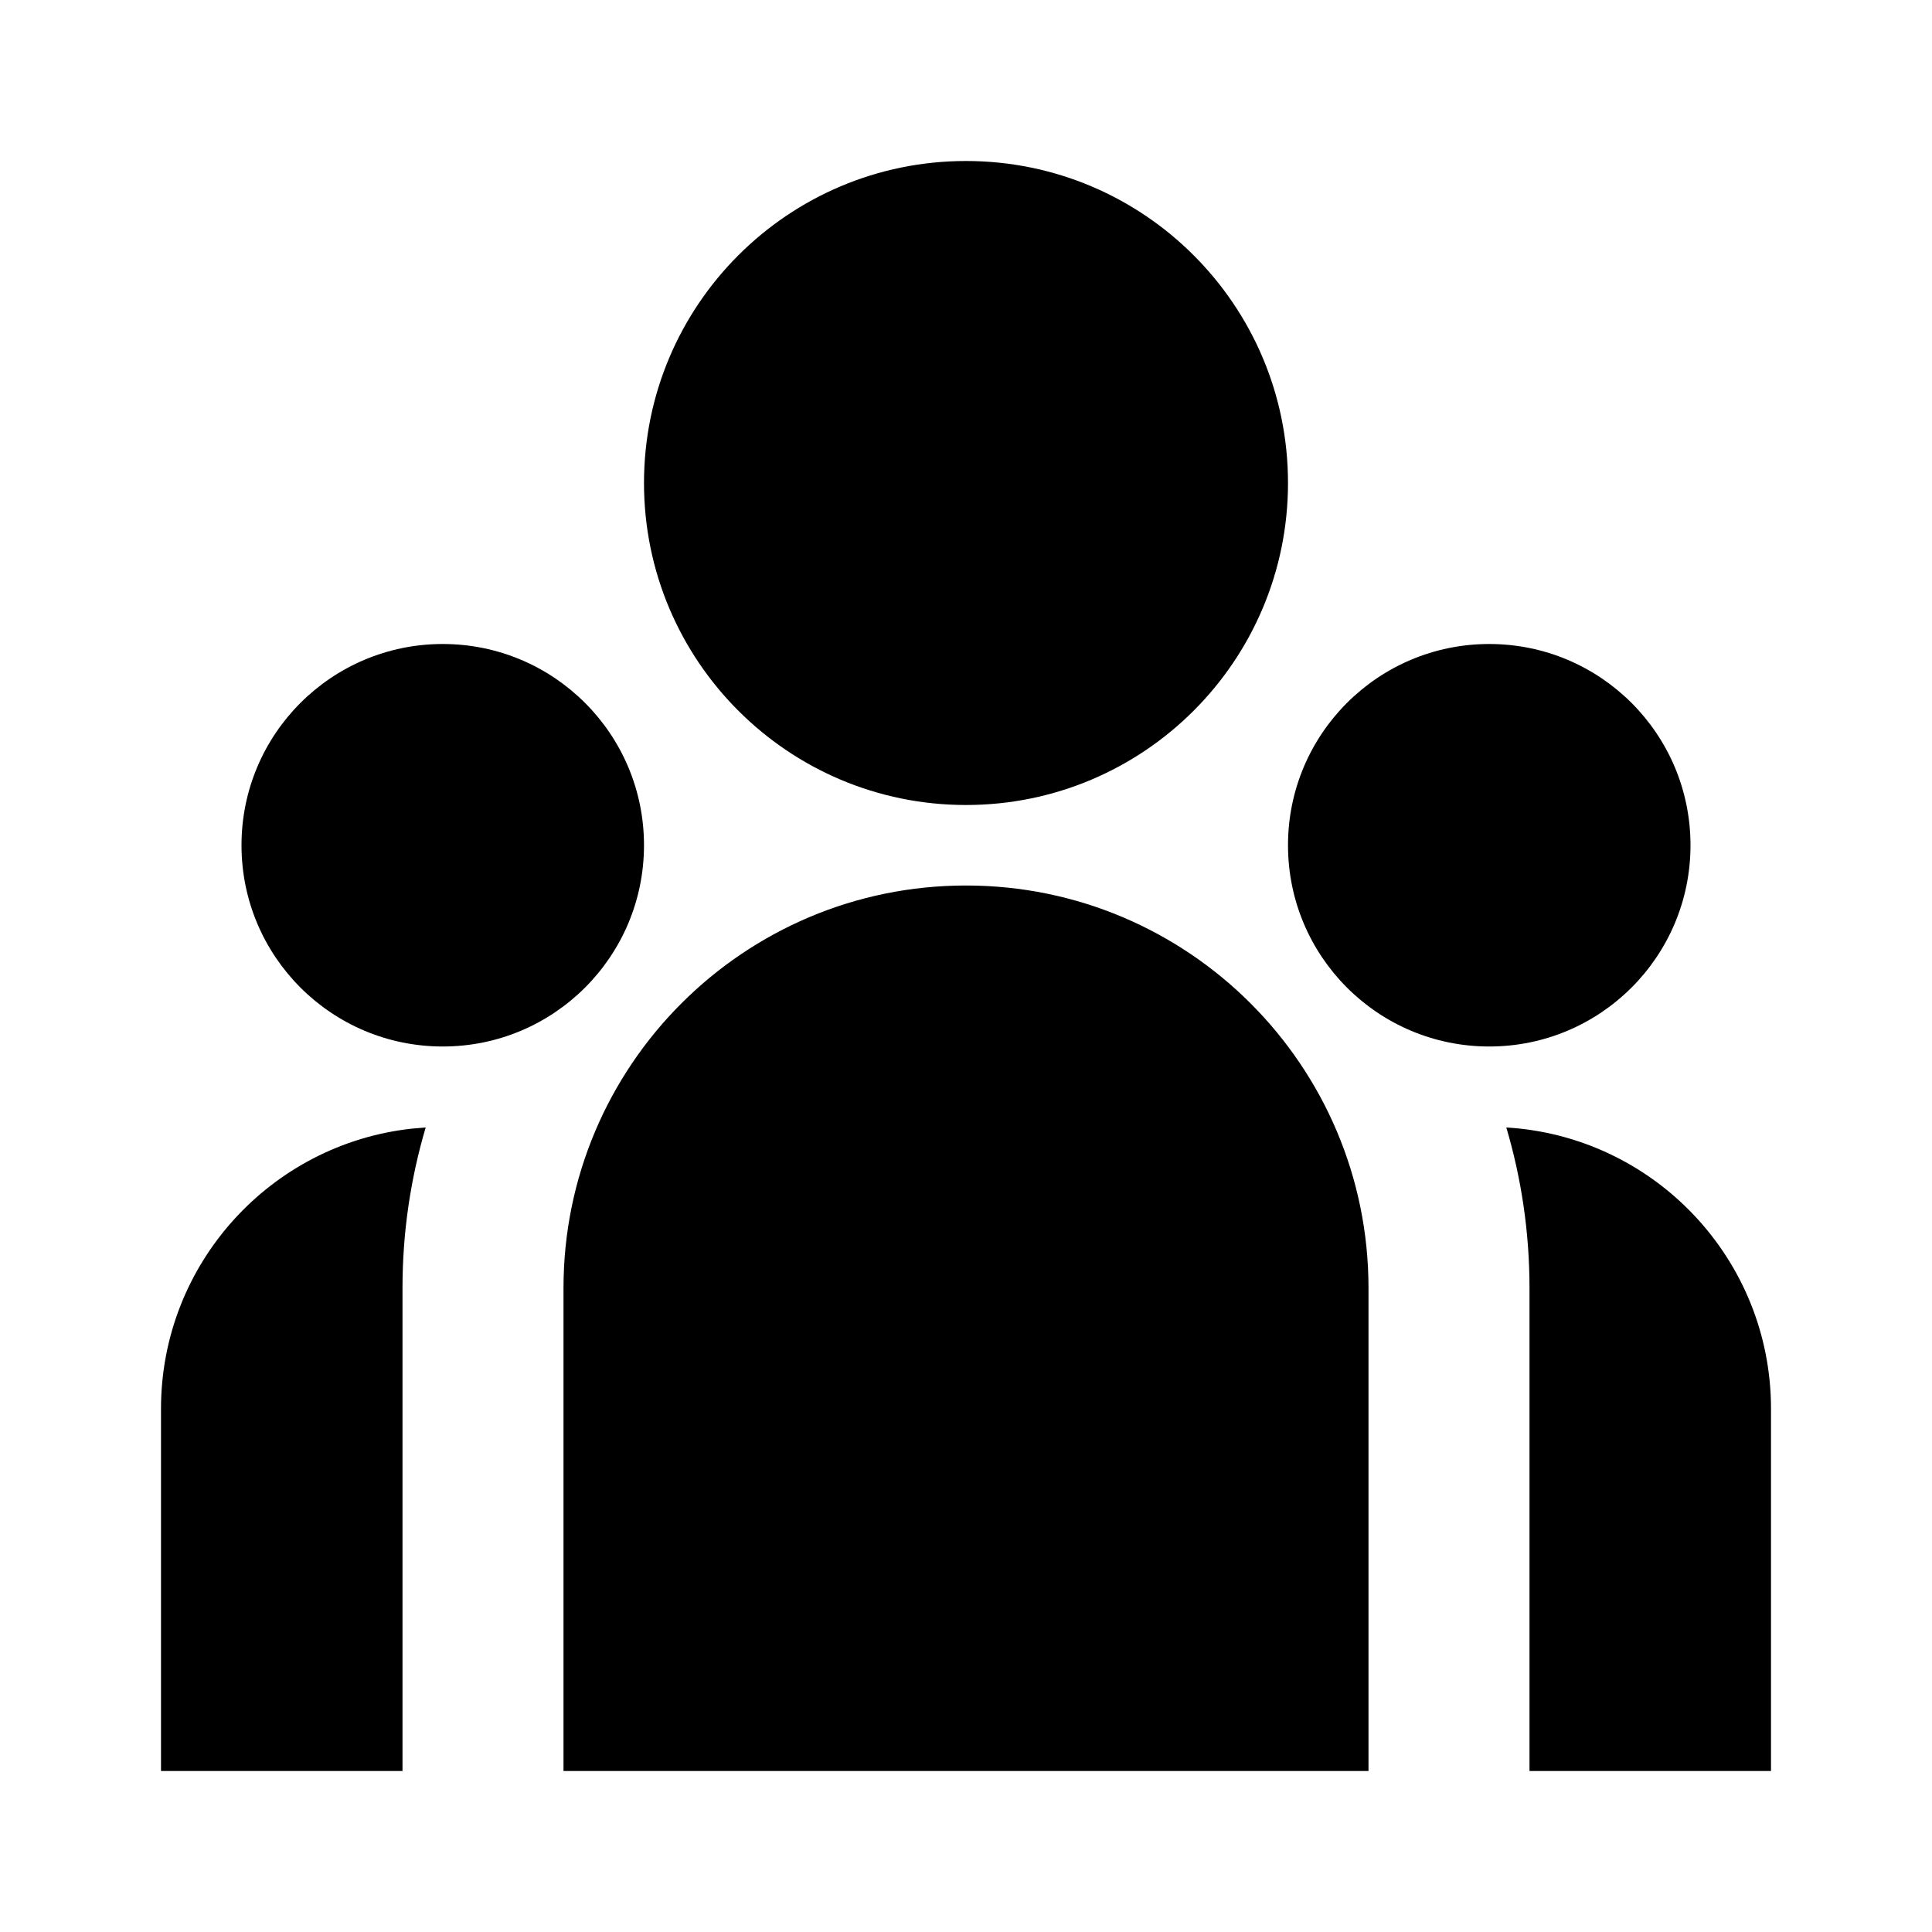
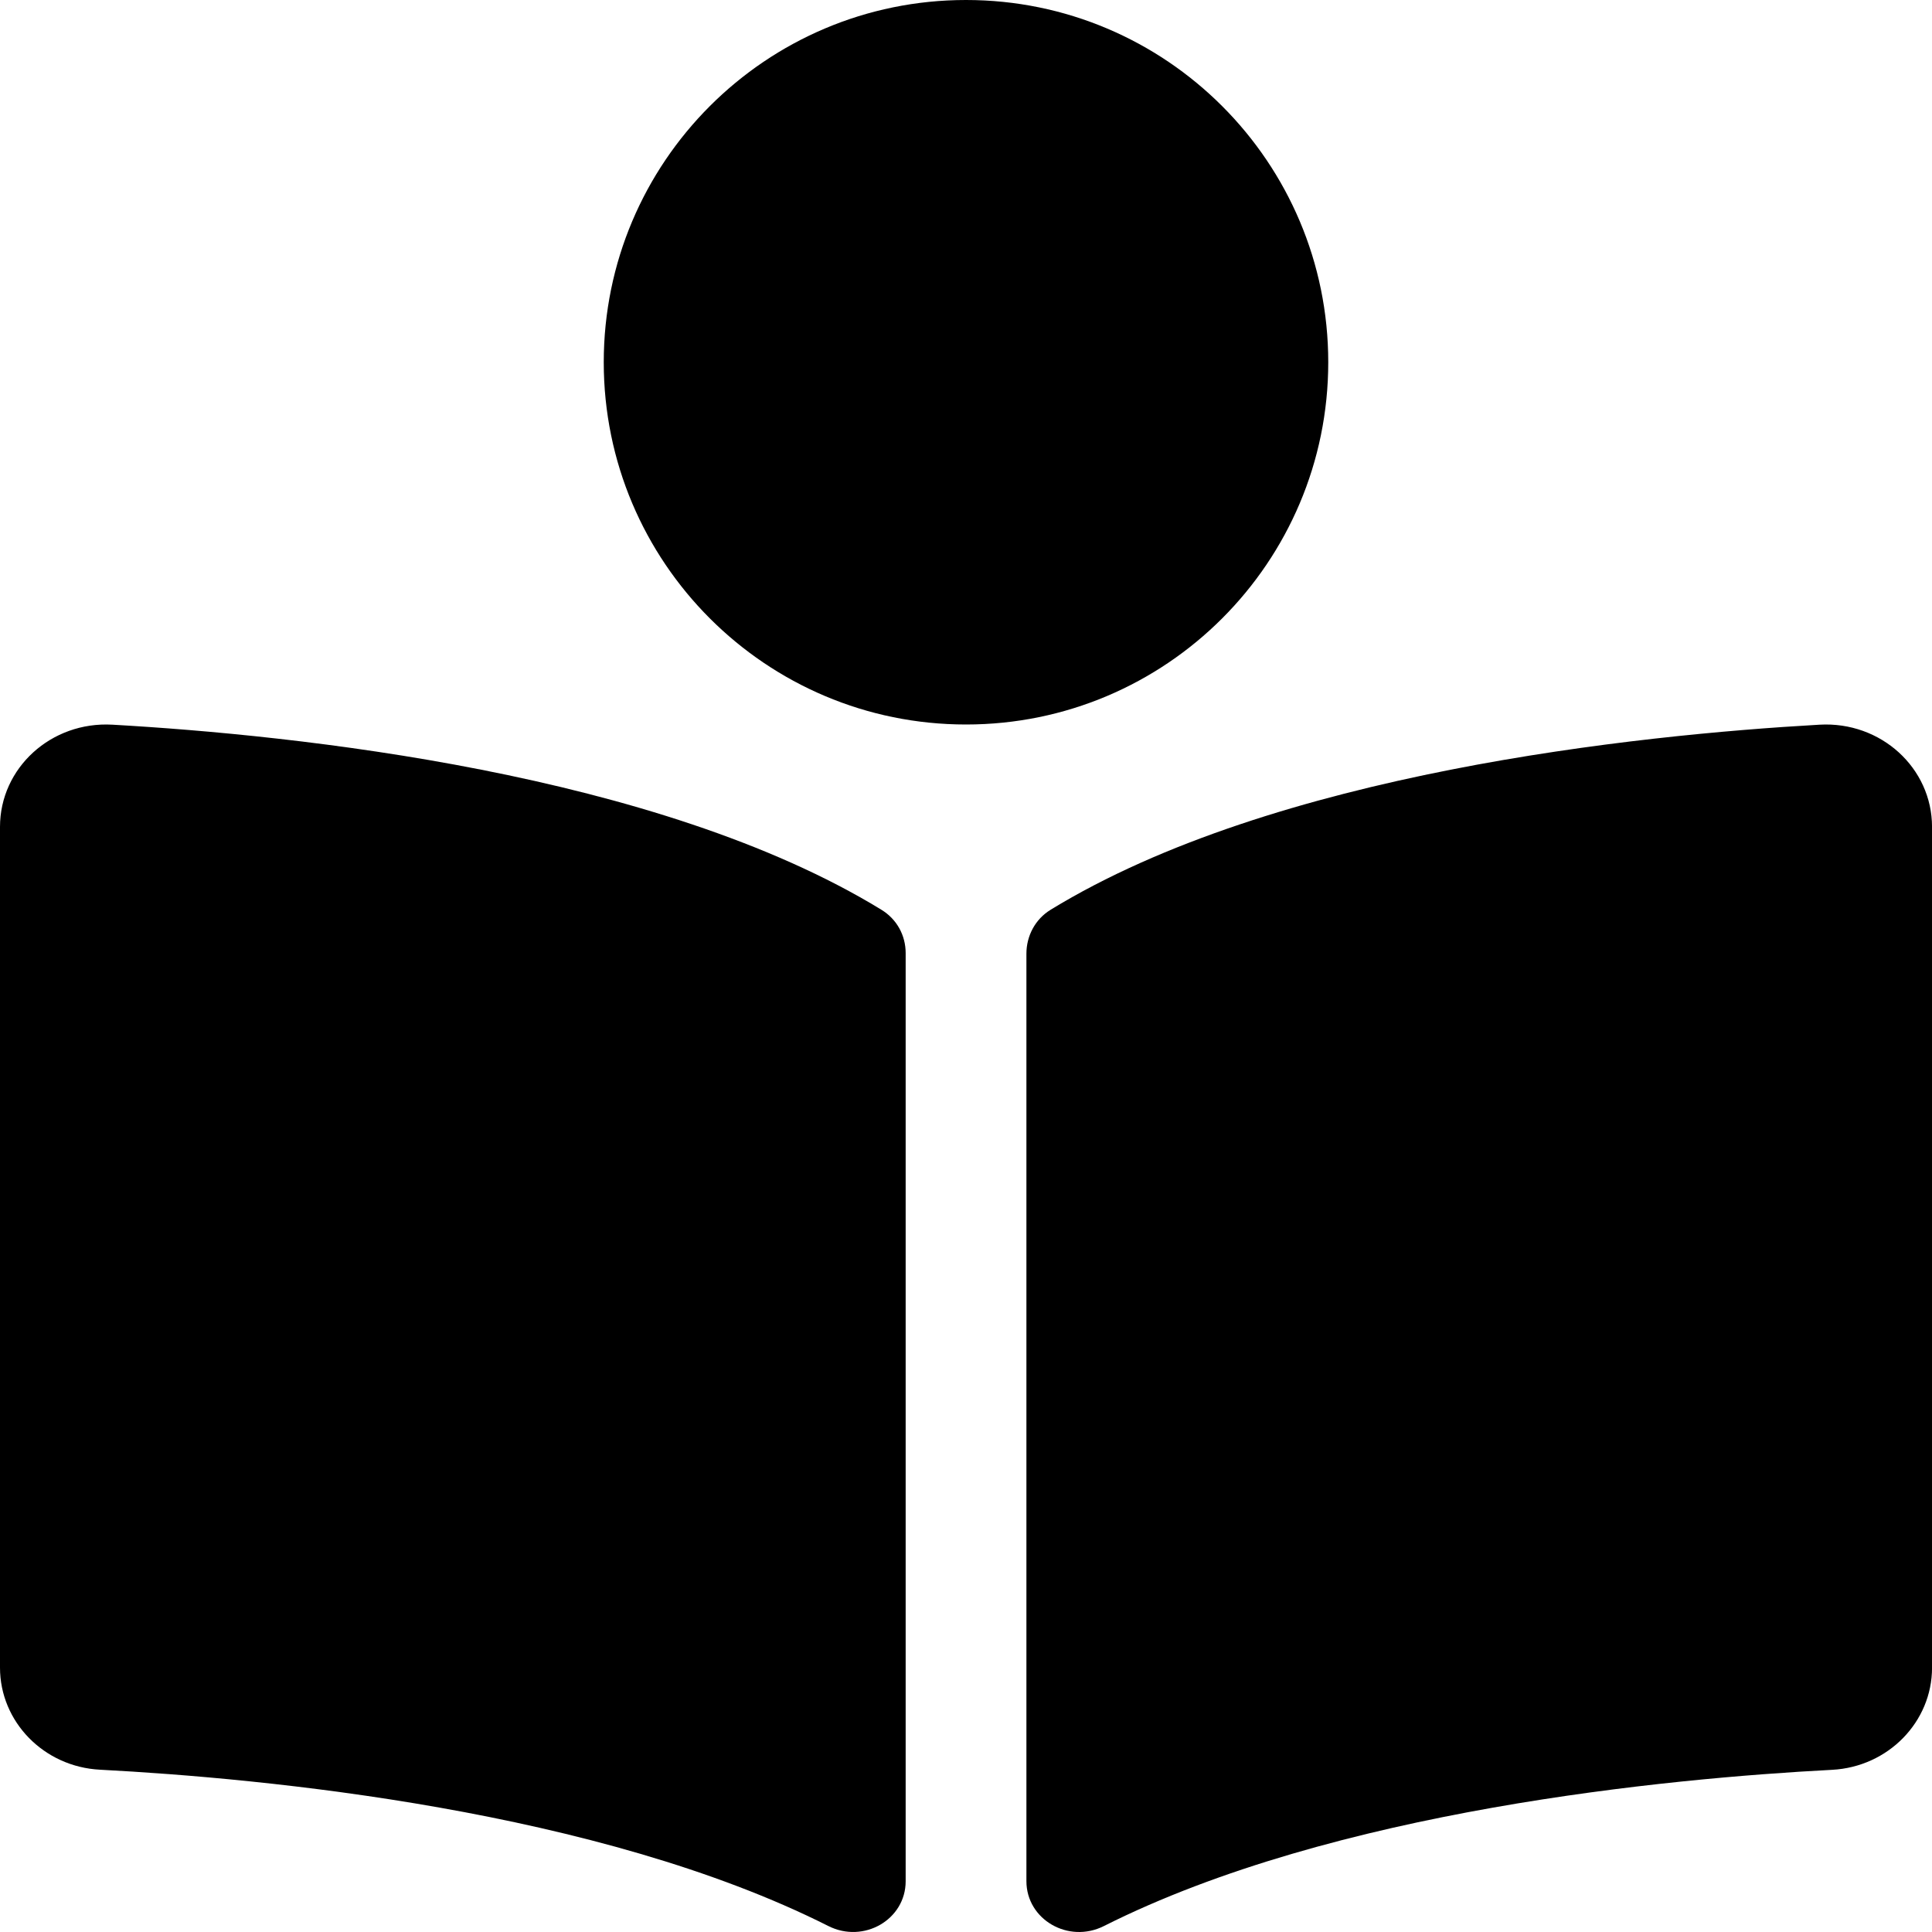
- <svg xmlns="http://www.w3.org/2000/svg" stroke="currentColor" fill="currentColor" stroke-width="0" viewBox="0 0 24 24">
-   <path d="M12 10C14.209 10 16 8.209 16 6 16 3.791 14.209 2 12 2 9.791 2 8 3.791 8 6 8 8.209 9.791 10 12 10ZM5.5 13C6.881 13 8 11.881 8 10.5 8 9.119 6.881 8 5.5 8 4.119 8 3 9.119 3 10.5 3 11.881 4.119 13 5.5 13ZM21 10.5C21 11.881 19.881 13 18.5 13 17.119 13 16 11.881 16 10.5 16 9.119 17.119 8 18.5 8 19.881 8 21 9.119 21 10.5ZM12 11C14.761 11 17 13.239 17 16V22H7V16C7 13.239 9.239 11 12 11ZM5 16C5 15.307 5.101 14.638 5.288 14.006L5.119 14.02C3.365 14.21 2 15.696 2 17.5V22H5V16ZM22 22V17.5C22 15.638 20.546 14.115 18.712 14.006 18.899 14.638 19 15.307 19 16V22H22Z" />
+ <svg xmlns="http://www.w3.org/2000/svg" stroke="currentColor" fill="currentColor" stroke-width="0" viewBox="0 0 512 512">
+   <path d="M352 96c0-53.02-42.98-96-96-96s-96 42.98-96 96 42.98 96 96 96 96-42.98 96-96zM233.59 241.1c-59.33-36.32-155.43-46.3-203.79-49.05C13.55 191.13 0 203.51 0 219.14v222.8c0 14.33 11.59 26.28 26.49 27.05 43.66 2.29 131.99 10.68 193.04 41.43 9.37 4.72 20.48-1.71 20.48-11.87V252.56c-.01-4.67-2.32-8.95-6.42-11.46zm248.61-49.05c-48.35 2.74-144.46 12.73-203.78 49.05-4.1 2.51-6.41 6.96-6.41 11.63v245.79c0 10.19 11.14 16.63 20.54 11.9 61.04-30.72 149.32-39.11 192.97-41.4 14.9-.78 26.49-12.73 26.49-27.06V219.14c-.01-15.63-13.56-28.01-29.81-27.09z" />
</svg>
